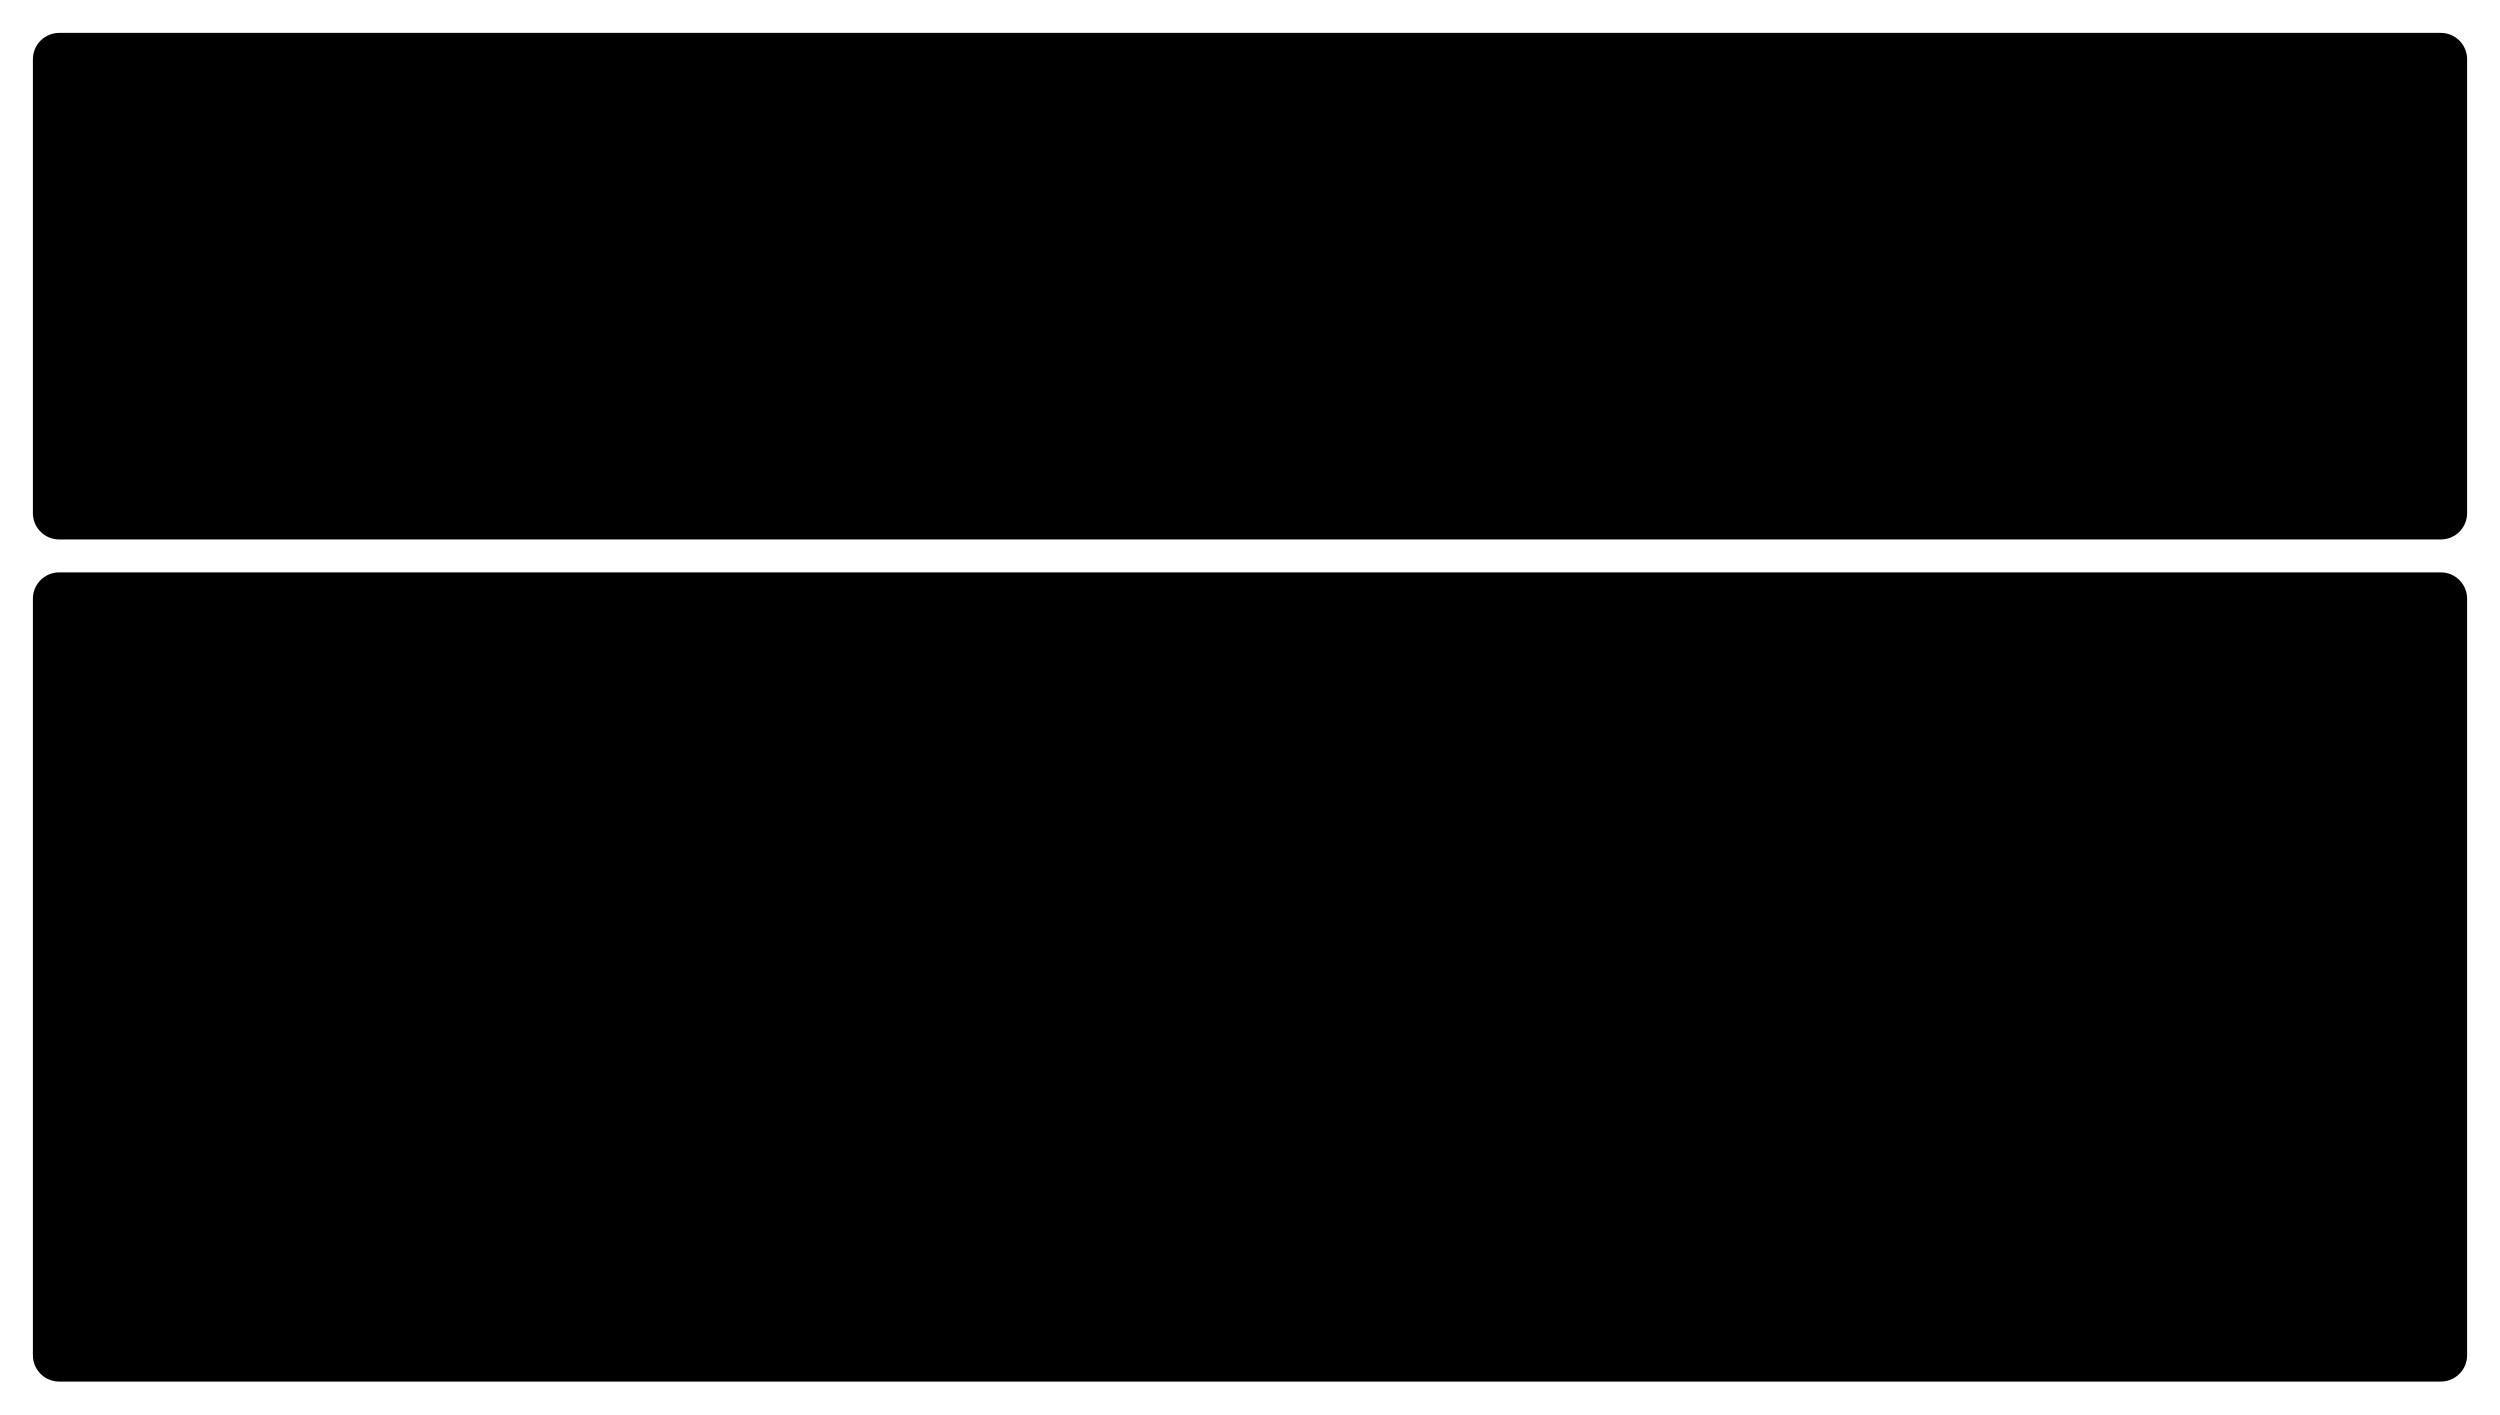
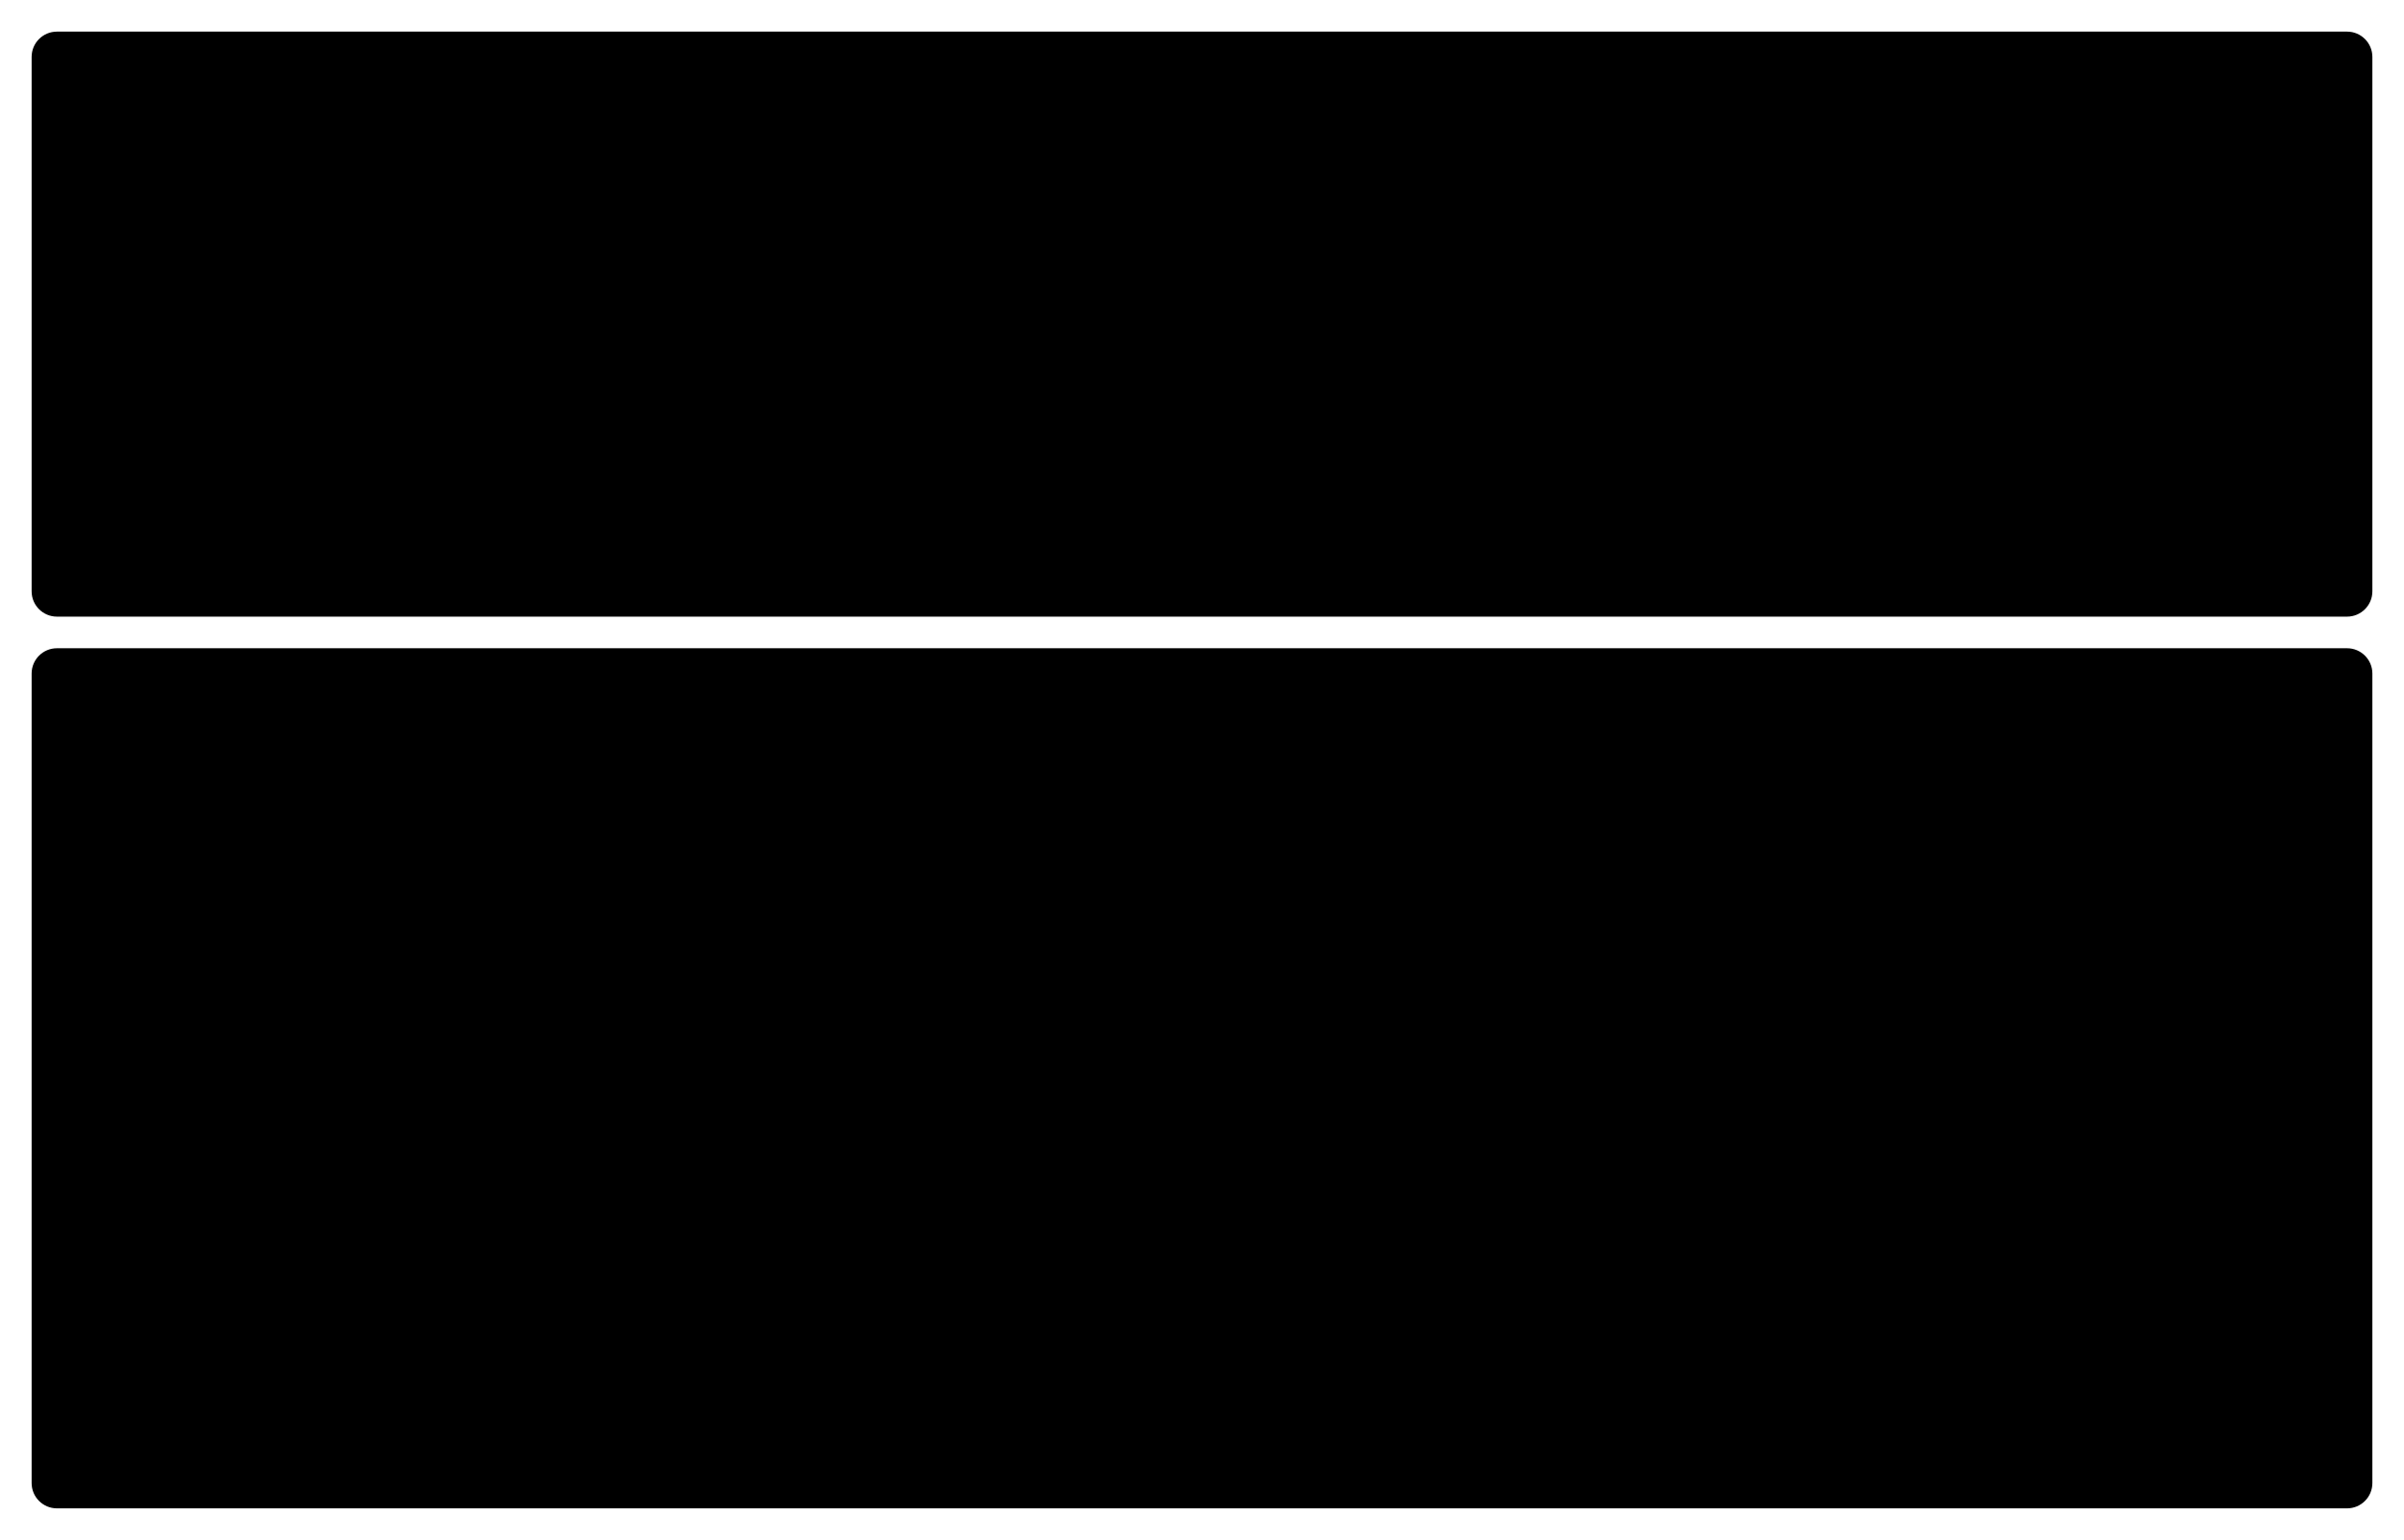
- <svg xmlns="http://www.w3.org/2000/svg" viewBox="0 0 760 430" class="pf-svg" role="img" aria-label="Focus 시작 시간과 조사 형식 준수">
+ <svg xmlns="http://www.w3.org/2000/svg" viewBox="0 0 760 487" class="pf-svg" role="img" aria-label="Focus 시작 시간과 조사 형식 준수">
  <defs>
-     <marker id="exp-focus-h" viewBox="0 0 10 10" refX="9" refY="5" markerWidth="7" markerHeight="7" orient="auto-start-reverse">
+     <marker id="exp-focus-h" viewBox="0 0 10 10" refX="9" refY="5" markerWidth="9" markerHeight="9" markerUnits="userSpaceOnUse" orient="auto-start-reverse">
      <path class="pf-head" d="M0,1 L10,5 L0,9 z" />
    </marker>
-     <marker id="exp-focus-h-accent" viewBox="0 0 10 10" refX="9" refY="5" markerWidth="7" markerHeight="7" orient="auto-start-reverse">
+     <marker id="exp-focus-h-accent" viewBox="0 0 10 10" refX="9" refY="5" markerWidth="9" markerHeight="9" markerUnits="userSpaceOnUse" orient="auto-start-reverse">
      <path class="pf-head pf-head--accent" d="M0,1 L10,5 L0,9 z" />
    </marker>
-     <marker id="exp-focus-h-deny" viewBox="0 0 10 10" refX="9" refY="5" markerWidth="7" markerHeight="7" orient="auto-start-reverse">
+     <marker id="exp-focus-h-deny" viewBox="0 0 10 10" refX="9" refY="5" markerWidth="9" markerHeight="9" markerUnits="userSpaceOnUse" orient="auto-start-reverse">
      <path class="pf-head pf-head--deny" d="M0,1 L10,5 L0,9 z" />
    </marker>
-     <marker id="exp-focus-h-muted" viewBox="0 0 10 10" refX="9" refY="5" markerWidth="7" markerHeight="7" orient="auto-start-reverse">
+     <marker id="exp-focus-h-muted" viewBox="0 0 10 10" refX="9" refY="5" markerWidth="9" markerHeight="9" markerUnits="userSpaceOnUse" orient="auto-start-reverse">
      <path class="pf-head pf-head--muted" d="M0,1 L10,5 L0,9 z" />
    </marker>
  </defs>
-   <rect class="pf-panel" x="10" y="10" width="740" height="154" rx="8" />
-   <text class="pf-plabel" x="22" y="30">(a) /focus 부터 첫 응답 글자까지(초), 작업 2개</text>
-   <rect class="pf-s2" x="30" y="44" width="10" height="10" rx="2" />
-   <text class="pf-s" x="45" y="53" text-anchor="start">gemma4:e4b</text>
-   <rect class="pf-s3" x="121.74" y="44" width="10" height="10" rx="2" />
-   <text class="pf-s" x="136.74" y="53" text-anchor="start">gpt-4o-mini</text>
-   <text class="pf-s" x="160" y="89.5" text-anchor="end">온보딩 계획</text>
-   <rect class="pf-s2" x="170" y="74" width="422.5" height="10" rx="2" />
-   <text class="pf-val" x="597.483" y="83" text-anchor="start">20.1s</text>
-   <rect class="pf-s3" x="170" y="87" width="58.3" height="10" rx="2" />
-   <text class="pf-val" x="233.281" y="96" text-anchor="start">2.8s</text>
-   <text class="pf-s" x="160" y="124.5" text-anchor="end">발표 목차</text>
-   <rect class="pf-s2" x="170" y="109" width="409.6" height="10" rx="2" />
-   <text class="pf-val" x="584.649" y="118" text-anchor="start">19.5s</text>
-   <rect class="pf-s3" x="170" y="122" width="60.8" height="10" rx="2" />
-   <text class="pf-val" x="235.806" y="131" text-anchor="start">2.9s</text>
-   <line class="pf-grid" x1="170.0" y1="70" x2="170.0" y2="136" />
-   <text class="pf-axis" x="170.0" y="149" text-anchor="middle">0</text>
-   <line class="pf-grid" x1="275.2" y1="70" x2="275.2" y2="136" />
-   <text class="pf-axis" x="275.2" y="149" text-anchor="middle">5</text>
-   <line class="pf-grid" x1="380.4" y1="70" x2="380.4" y2="136" />
-   <text class="pf-axis" x="380.4" y="149" text-anchor="middle">10</text>
-   <line class="pf-grid" x1="485.6" y1="70" x2="485.6" y2="136" />
-   <text class="pf-axis" x="485.6" y="149" text-anchor="middle">15</text>
-   <line class="pf-grid" x1="590.8" y1="70" x2="590.8" y2="136" />
-   <text class="pf-axis" x="590.8" y="149" text-anchor="middle">20</text>
-   <line class="pf-grid" x1="696.0" y1="70" x2="696.0" y2="136" />
-   <text class="pf-axis" x="696.0" y="149" text-anchor="middle">25</text>
-   <rect class="pf-panel" x="10" y="174" width="740" height="246" rx="8" />
-   <text class="pf-plabel" x="22" y="194">(b) 조사 결과가 지시문 형식을 지켰는가</text>
-   <text class="pf-s" x="367.5" y="218" text-anchor="middle">gemma4:e4b</text>
-   <text class="pf-s" x="602.5" y="218" text-anchor="middle">gpt-4o-mini</text>
-   <text class="pf-s" x="240" y="246" text-anchor="end">조사 결과가 남음(작업)</text>
-   <circle class="pf-ok" cx="349.5" cy="242" r="6" />
-   <text class="pf-val" x="361.5" y="246" text-anchor="start">2/2</text>
-   <circle class="pf-ok" cx="584.5" cy="242" r="6" />
-   <text class="pf-val" x="596.5" y="246" text-anchor="start">2/2</text>
-   <text class="pf-s" x="240" y="272" text-anchor="end">선례 3개 이하(조사 건)</text>
-   <circle class="pf-part" cx="349.5" cy="268" r="6" />
-   <clipPath id="exp-focus-c37">
-     <rect x="343.5" y="268.0" width="12" height="6.0" />
+   <rect class="pf-panel" x="10" y="10" width="740" height="185" rx="8" />
+   <text class="pf-plabel" x="22" y="31">(a) /focus 부터 첫 응답 글자까지(초), 작업 2개</text>
+   <rect class="pf-s2" x="30" y="42" width="12" height="12" rx="2" />
+   <text class="pf-lab" x="48.0" y="53.0" text-anchor="start">gemma4:e4b</text>
+   <rect class="pf-s3" x="144.09" y="42" width="12" height="12" rx="2" />
+   <text class="pf-lab" x="162.1" y="53.0" text-anchor="start">gpt-4o-mini</text>
+   <text class="pf-lab" x="118.0" y="94.0" text-anchor="end">온보딩 계획</text>
+   <rect class="pf-s2" x="130.0" y="76" width="448.2" height="12" rx="2" />
+   <text class="pf-val" x="584.2" y="87.0" text-anchor="start">20.1s</text>
+   <rect class="pf-s3" x="130.0" y="91" width="61.8" height="12" rx="2" />
+   <text class="pf-val" x="197.8" y="102.0" text-anchor="start">2.8s</text>
+   <text class="pf-lab" x="118.0" y="135.0" text-anchor="end">발표 목차</text>
+   <rect class="pf-s2" x="130.0" y="117" width="434.6" height="12" rx="2" />
+   <text class="pf-val" x="570.6" y="128.0" text-anchor="start">19.5s</text>
+   <rect class="pf-s3" x="130.0" y="132" width="64.5" height="12" rx="2" />
+   <text class="pf-val" x="200.5" y="143.0" text-anchor="start">2.9s</text>
+   <line class="pf-grid" x1="130.0" y1="72" x2="130.0" y2="148" />
+   <text class="pf-axis" x="130.0" y="163.0" text-anchor="middle">0</text>
+   <line class="pf-grid" x1="241.6" y1="72" x2="241.6" y2="148" />
+   <text class="pf-axis" x="241.6" y="163.0" text-anchor="middle">5</text>
+   <line class="pf-grid" x1="353.2" y1="72" x2="353.2" y2="148" />
+   <text class="pf-axis" x="353.2" y="163.0" text-anchor="middle">10</text>
+   <line class="pf-grid" x1="464.8" y1="72" x2="464.8" y2="148" />
+   <text class="pf-axis" x="464.8" y="163.0" text-anchor="middle">15</text>
+   <line class="pf-grid" x1="576.4" y1="72" x2="576.4" y2="148" />
+   <text class="pf-axis" x="576.4" y="163.0" text-anchor="middle">20</text>
+   <line class="pf-grid" x1="688.0" y1="72" x2="688.0" y2="148" />
+   <text class="pf-axis" x="688.0" y="163.0" text-anchor="middle">25</text>
+   <text class="pf-axis-title" x="409.0" y="181.0" text-anchor="middle">첫 응답까지 (초)</text>
+   <rect class="pf-panel" x="10" y="205" width="740" height="272" rx="8" />
+   <text class="pf-plabel" x="22" y="226">(b) 조사 결과가 지시문 형식을 지켰는가</text>
+   <text class="pf-lab" x="367.5" y="249.0" text-anchor="middle">gemma4:e4b</text>
+   <text class="pf-lab" x="602.5" y="249.0" text-anchor="middle">gpt-4o-mini</text>
+   <text class="pf-lab" x="240.0" y="277.0" text-anchor="end">조사 결과가 남음(작업)</text>
+   <circle class="pf-ok" cx="349.5" cy="273" r="6" />
+   <text class="pf-val" x="361.5" y="277.0" text-anchor="start">2/2</text>
+   <circle class="pf-ok" cx="584.5" cy="273" r="6" />
+   <text class="pf-val" x="596.5" y="277.0" text-anchor="start">2/2</text>
+   <text class="pf-lab" x="240.0" y="303.0" text-anchor="end">선례 3개 이하(조사 건)</text>
+   <circle class="pf-part" cx="349.5" cy="299" r="6" />
+   <clipPath id="exp-focus-c38">
+     <rect x="343.5" y="299.0" width="12" height="6.0" />
  </clipPath>
-   <circle class="pf-ok" cx="349.5" cy="268" r="6" clip-path="url(#exp-focus-c37)" />
-   <text class="pf-val" x="361.5" y="272" text-anchor="start">2/4</text>
-   <circle class="pf-ok" cx="584.5" cy="268" r="6" />
-   <text class="pf-val" x="596.5" y="272" text-anchor="start">4/4</text>
-   <text class="pf-s" x="240" y="298" text-anchor="end">출처가 URL(선례)</text>
-   <circle class="pf-part" cx="349.5" cy="294" r="6" />
-   <clipPath id="exp-focus-c44">
-     <rect x="343.5" y="291.0" width="12" height="9.0" />
+   <circle class="pf-ok" cx="349.5" cy="299" r="6" clip-path="url(#exp-focus-c38)" />
+   <text class="pf-val" x="361.5" y="303.0" text-anchor="start">2/4</text>
+   <circle class="pf-ok" cx="584.5" cy="299" r="6" />
+   <text class="pf-val" x="596.5" y="303.0" text-anchor="start">4/4</text>
+   <text class="pf-lab" x="240.0" y="329.0" text-anchor="end">출처가 URL(선례)</text>
+   <circle class="pf-part" cx="349.5" cy="325" r="6" />
+   <clipPath id="exp-focus-c45">
+     <rect x="343.5" y="322.0" width="12" height="9.0" />
  </clipPath>
-   <circle class="pf-ok" cx="349.5" cy="294" r="6" clip-path="url(#exp-focus-c44)" />
-   <text class="pf-val" x="361.5" y="298" text-anchor="start">9/12</text>
-   <circle class="pf-part" cx="584.5" cy="294" r="6" />
-   <clipPath id="exp-focus-c48">
-     <rect x="578.5" y="291.0" width="12" height="9.0" />
+   <circle class="pf-ok" cx="349.5" cy="325" r="6" clip-path="url(#exp-focus-c45)" />
+   <text class="pf-val" x="361.5" y="329.0" text-anchor="start">9/12</text>
+   <circle class="pf-part" cx="584.5" cy="325" r="6" />
+   <clipPath id="exp-focus-c49">
+     <rect x="578.5" y="322.0" width="12" height="9.0" />
  </clipPath>
-   <circle class="pf-ok" cx="584.5" cy="294" r="6" clip-path="url(#exp-focus-c48)" />
-   <text class="pf-val" x="596.5" y="298" text-anchor="start">6/8</text>
-   <text class="pf-s" x="240" y="324" text-anchor="end">특징 두 줄 이하(선례)</text>
-   <circle class="pf-part" cx="349.5" cy="320" r="6" />
-   <clipPath id="exp-focus-c53">
-     <rect x="343.5" y="316.0" width="12" height="10.0" />
+   <circle class="pf-ok" cx="584.5" cy="325" r="6" clip-path="url(#exp-focus-c49)" />
+   <text class="pf-val" x="596.5" y="329.0" text-anchor="start">6/8</text>
+   <text class="pf-lab" x="240.0" y="355.0" text-anchor="end">특징 두 줄 이하(선례)</text>
+   <circle class="pf-part" cx="349.5" cy="351" r="6" />
+   <clipPath id="exp-focus-c54">
+     <rect x="343.5" y="347.0" width="12" height="10.0" />
  </clipPath>
-   <circle class="pf-ok" cx="349.5" cy="320" r="6" clip-path="url(#exp-focus-c53)" />
-   <text class="pf-val" x="361.5" y="324" text-anchor="start">10/12</text>
-   <circle class="pf-part" cx="584.5" cy="320" r="6" />
-   <clipPath id="exp-focus-c57">
-     <rect x="578.5" y="317.0" width="12" height="9.0" />
+   <circle class="pf-ok" cx="349.5" cy="351" r="6" clip-path="url(#exp-focus-c54)" />
+   <text class="pf-val" x="361.5" y="355.0" text-anchor="start">10/12</text>
+   <circle class="pf-part" cx="584.5" cy="351" r="6" />
+   <clipPath id="exp-focus-c58">
+     <rect x="578.5" y="348.0" width="12" height="9.0" />
  </clipPath>
-   <circle class="pf-ok" cx="584.5" cy="320" r="6" clip-path="url(#exp-focus-c57)" />
-   <text class="pf-val" x="596.5" y="324" text-anchor="start">6/8</text>
-   <text class="pf-s" x="240" y="350" text-anchor="end">특징 60자 이하(선례)</text>
-   <circle class="pf-part" cx="349.5" cy="346" r="6" />
-   <clipPath id="exp-focus-c62">
-     <rect x="343.5" y="347.0" width="12" height="5.0" />
+   <circle class="pf-ok" cx="584.5" cy="351" r="6" clip-path="url(#exp-focus-c58)" />
+   <text class="pf-val" x="596.5" y="355.0" text-anchor="start">6/8</text>
+   <text class="pf-lab" x="240.0" y="381.0" text-anchor="end">특징 60자 이하(선례)</text>
+   <circle class="pf-part" cx="349.5" cy="377" r="6" />
+   <clipPath id="exp-focus-c63">
+     <rect x="343.5" y="378.0" width="12" height="5.0" />
  </clipPath>
-   <circle class="pf-ok" cx="349.5" cy="346" r="6" clip-path="url(#exp-focus-c62)" />
-   <text class="pf-val" x="361.5" y="350" text-anchor="start">5/12</text>
-   <circle class="pf-part" cx="584.5" cy="346" r="6" />
-   <clipPath id="exp-focus-c66">
-     <rect x="578.5" y="343.0" width="12" height="9.0" />
+   <circle class="pf-ok" cx="349.5" cy="377" r="6" clip-path="url(#exp-focus-c63)" />
+   <text class="pf-val" x="361.5" y="381.0" text-anchor="start">5/12</text>
+   <circle class="pf-part" cx="584.5" cy="377" r="6" />
+   <clipPath id="exp-focus-c67">
+     <rect x="578.5" y="374.0" width="12" height="9.0" />
  </clipPath>
-   <circle class="pf-ok" cx="584.5" cy="346" r="6" clip-path="url(#exp-focus-c66)" />
-   <text class="pf-val" x="596.5" y="350" text-anchor="start">6/8</text>
-   <text class="pf-s" x="240" y="376" text-anchor="end">한국어(선례)</text>
-   <circle class="pf-part" cx="349.5" cy="372" r="6" />
-   <clipPath id="exp-focus-c71">
-     <rect x="343.5" y="368.0" width="12" height="10.0" />
+   <circle class="pf-ok" cx="584.5" cy="377" r="6" clip-path="url(#exp-focus-c67)" />
+   <text class="pf-val" x="596.5" y="381.0" text-anchor="start">6/8</text>
+   <text class="pf-lab" x="240.0" y="407.0" text-anchor="end">한국어(선례)</text>
+   <circle class="pf-part" cx="349.5" cy="403" r="6" />
+   <clipPath id="exp-focus-c72">
+     <rect x="343.5" y="399.0" width="12" height="10.0" />
  </clipPath>
-   <circle class="pf-ok" cx="349.5" cy="372" r="6" clip-path="url(#exp-focus-c71)" />
-   <text class="pf-val" x="361.5" y="376" text-anchor="start">10/12</text>
-   <circle class="pf-ok" cx="584.5" cy="372" r="6" />
-   <text class="pf-val" x="596.5" y="376" text-anchor="start">8/8</text>
-   <text class="pf-s" x="240" y="402" text-anchor="end">번호 목록 없음(조사 건)</text>
-   <circle class="pf-ok" cx="349.5" cy="398" r="6" />
-   <text class="pf-val" x="361.5" y="402" text-anchor="start">4/4</text>
-   <circle class="pf-ok" cx="584.5" cy="398" r="6" />
-   <text class="pf-val" x="596.5" y="402" text-anchor="start">4/4</text>
+   <circle class="pf-ok" cx="349.5" cy="403" r="6" clip-path="url(#exp-focus-c72)" />
+   <text class="pf-val" x="361.5" y="407.0" text-anchor="start">10/12</text>
+   <circle class="pf-ok" cx="584.5" cy="403" r="6" />
+   <text class="pf-val" x="596.5" y="407.0" text-anchor="start">8/8</text>
+   <text class="pf-lab" x="240.0" y="433.0" text-anchor="end">번호 목록 없음(조사 건)</text>
+   <circle class="pf-ok" cx="349.5" cy="429" r="6" />
+   <text class="pf-val" x="361.5" y="433.0" text-anchor="start">4/4</text>
+   <circle class="pf-ok" cx="584.5" cy="429" r="6" />
+   <text class="pf-val" x="596.5" y="433.0" text-anchor="start">4/4</text>
+   <circle class="pf-ok" cx="256.0" cy="459" r="6" />
+   <text class="pf-axis" x="268.0" y="463.5" text-anchor="start">모두 지킴</text>
+   <circle class="pf-part" cx="345.9" cy="459" r="6" />
+   <clipPath id="exp-focus-c85">
+     <rect x="339.9" y="459.0" width="12" height="6.0" />
+   </clipPath>
+   <circle class="pf-ok" cx="345.9" cy="459" r="6" clip-path="url(#exp-focus-c85)" />
+   <text class="pf-axis" x="357.9" y="463.5" text-anchor="start">일부, 지킨 비율만큼 채움</text>
+   <circle class="pf-zero" cx="516.0" cy="459" r="6" />
+   <text class="pf-axis" x="528.0" y="463.5" text-anchor="start">하나도 못 지킴</text>
</svg>
